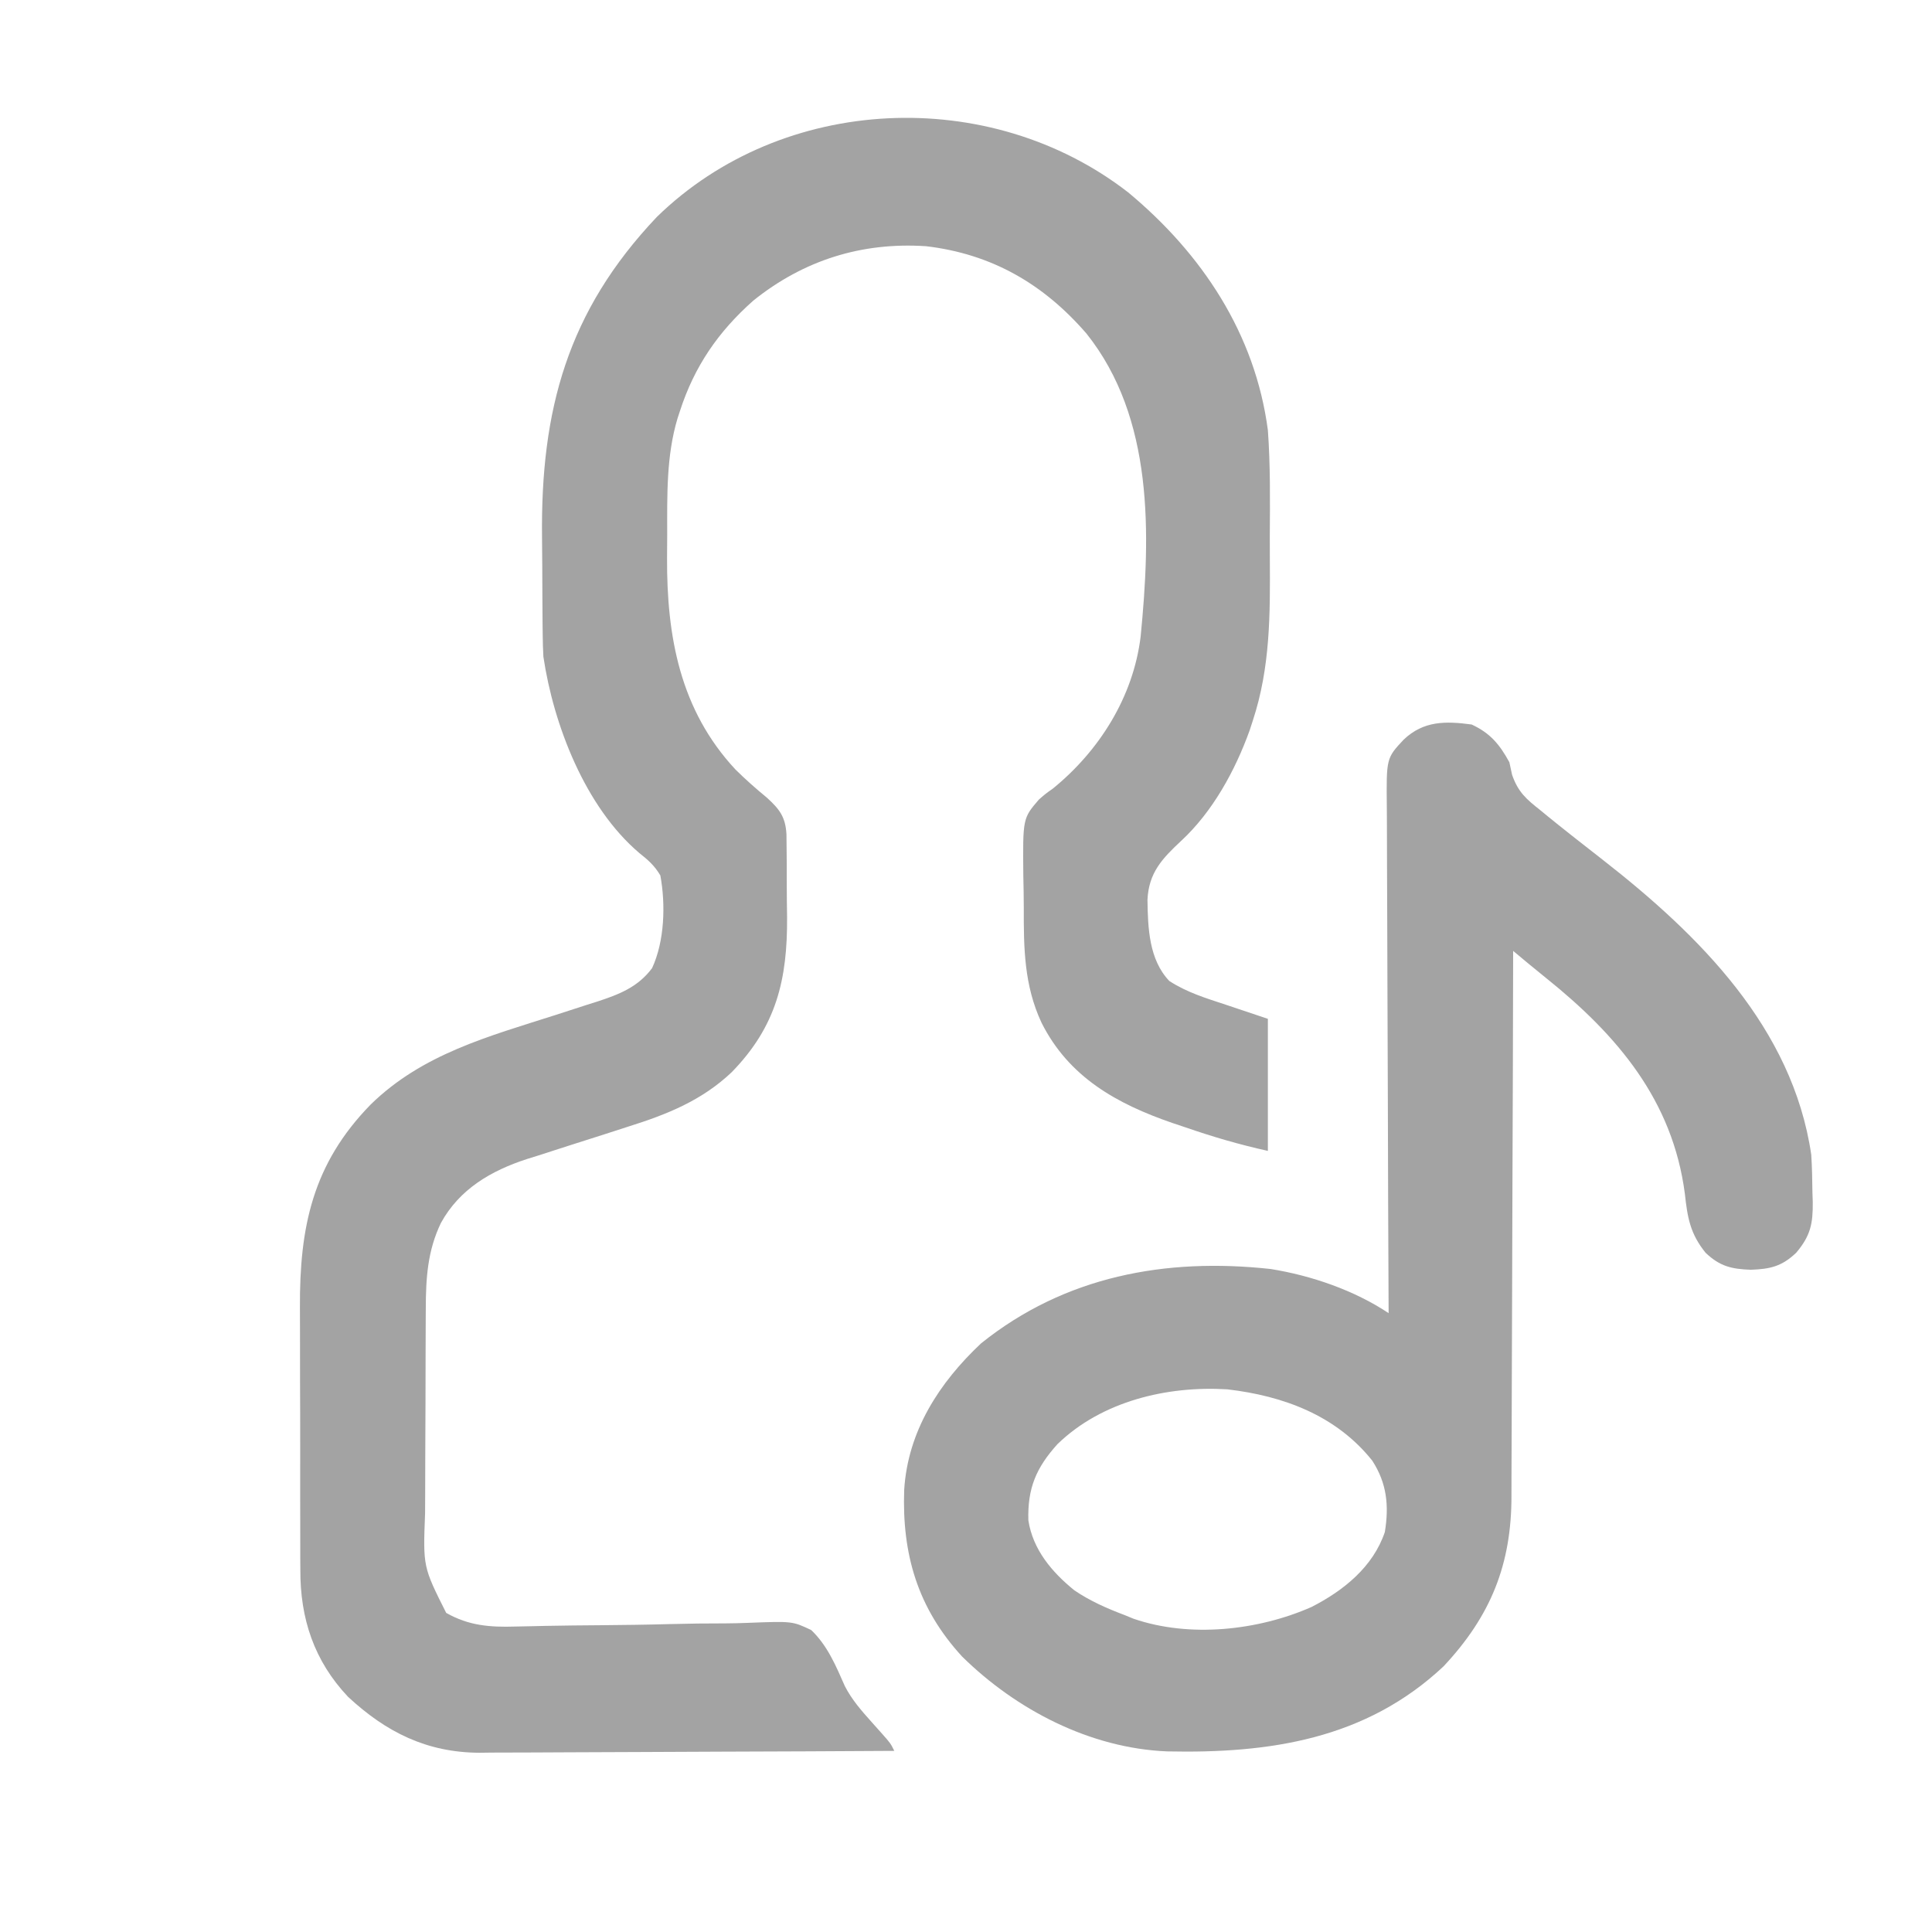
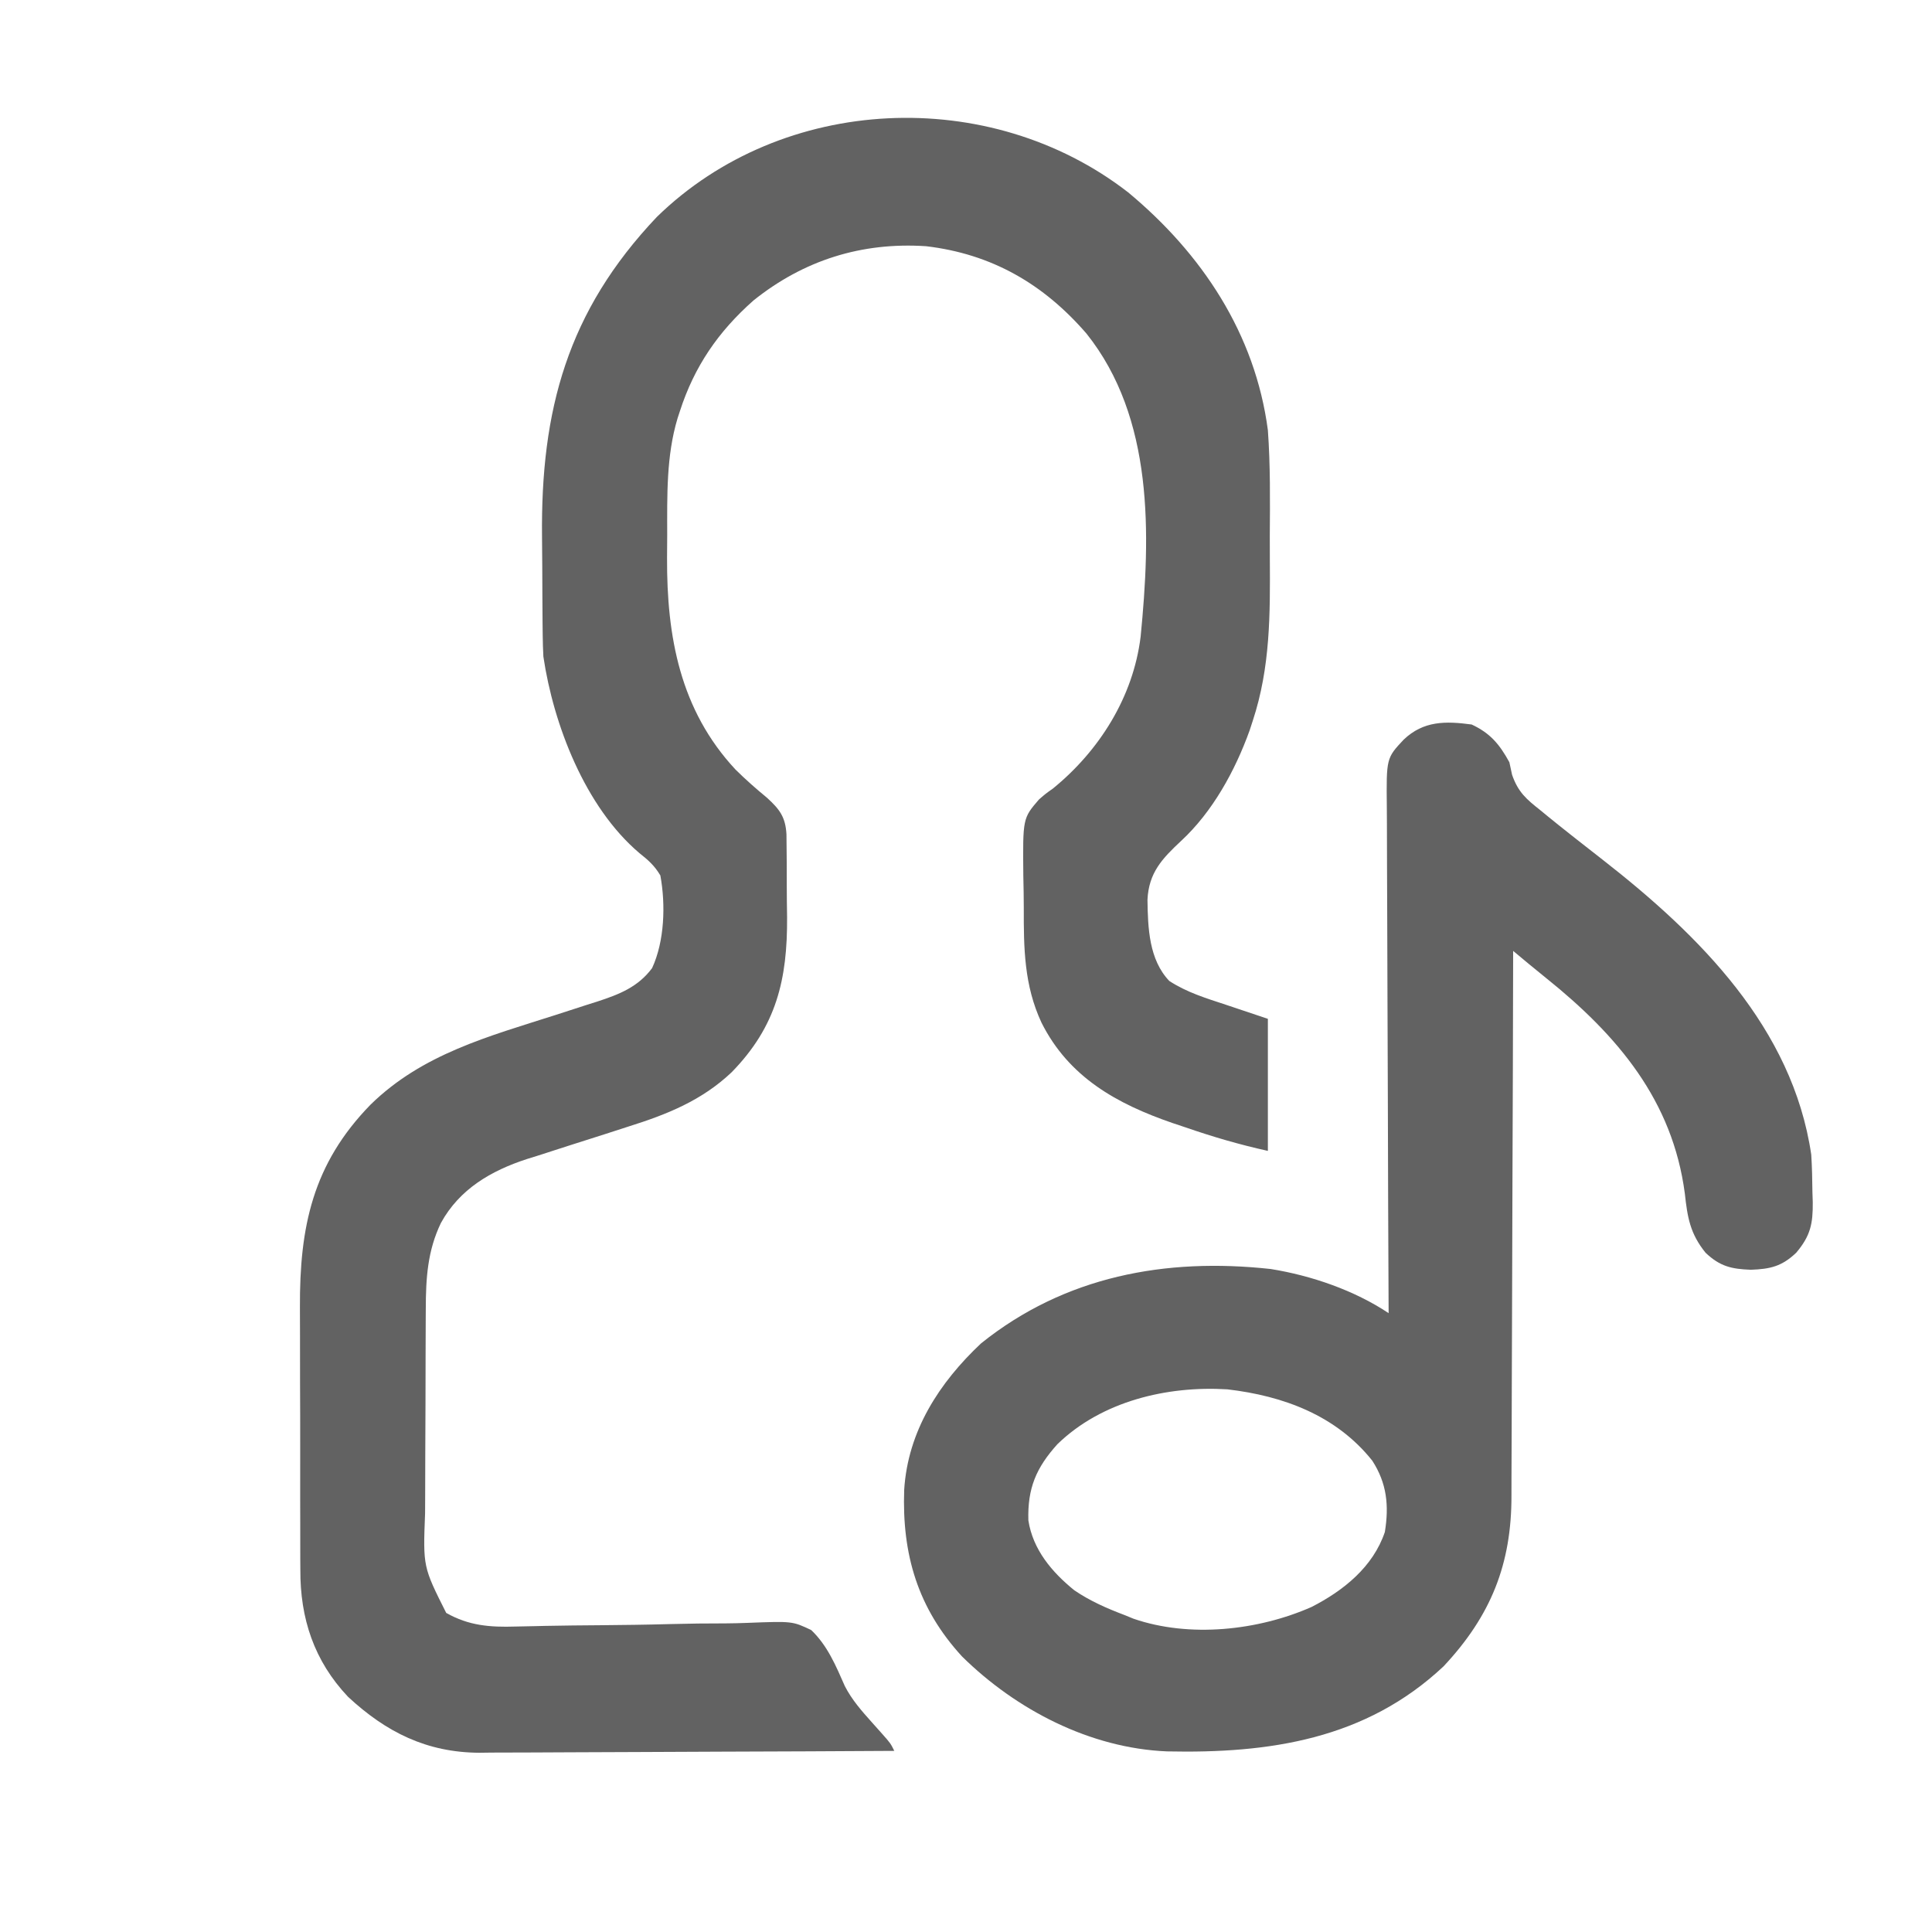
<svg xmlns="http://www.w3.org/2000/svg" version="1.1" fill="#A3A3A3" width="512" height="512">
-   <path d="M0 0 C19.509 16.212 33.631 37.422 37 63 C37.675 72.315 37.571 81.657 37.508 90.99 C37.5 92.999 37.508 95.008 37.521 97.017 C37.616 111.797 37.657 125.861 33 140 C32.723 140.85 32.446 141.7 32.161 142.576 C28.319 153.241 22.347 164.151 13.98 171.875 C8.963 176.559 5.435 180.287 5.093 187.442 C5.2 194.934 5.486 203.318 10.875 208.965 C15.527 211.995 20.564 213.518 25.812 215.25 C29.504 216.488 33.196 217.725 37 219 C37 230.55 37 242.1 37 254 C29.412 252.314 22.433 250.276 15.125 247.75 C14.018 247.38 12.91 247.01 11.77 246.629 C-3.041 241.53 -15.755 234.466 -23 220 C-27.599 210.12 -27.713 200.274 -27.686 189.59 C-27.688 186.74 -27.748 183.896 -27.811 181.047 C-27.956 165.865 -27.956 165.865 -23.672 160.879 C-21.843 159.295 -21.843 159.295 -20 158 C-7.675 147.98 1.326 133.697 3.279 117.714 C5.94 90.579 6.794 59.794 -11.066 37.41 C-22.45 24.245 -36.178 16.307 -53.562 14.25 C-70.678 13.11 -86.056 17.979 -99.348 28.648 C-108.668 36.911 -114.986 46.102 -118.812 57.938 C-119.02 58.569 -119.227 59.201 -119.44 59.852 C-122.444 69.835 -122.187 80.345 -122.185 90.678 C-122.187 92.733 -122.206 94.788 -122.225 96.844 C-122.314 117.663 -118.79 137.162 -104.09 152.934 C-101.428 155.565 -98.653 158.019 -95.762 160.395 C-92.415 163.445 -90.84 165.492 -90.58 170.087 C-90.547 171.753 -90.532 173.42 -90.531 175.086 C-90.524 175.979 -90.516 176.873 -90.508 177.793 C-90.497 179.688 -90.495 181.582 -90.499 183.477 C-90.5 186.331 -90.459 189.182 -90.414 192.035 C-90.305 208.551 -93.242 221.006 -105.098 233.148 C-112.99 240.637 -122.237 244.341 -132.504 247.559 C-134.481 248.198 -136.458 248.838 -138.436 249.479 C-141.504 250.462 -144.573 251.441 -147.644 252.413 C-150.643 253.366 -153.636 254.336 -156.629 255.309 C-157.535 255.59 -158.442 255.872 -159.376 256.161 C-168.878 259.267 -177.208 264.097 -182.152 273.098 C-185.697 280.452 -186.148 287.757 -186.161 295.834 C-186.166 296.571 -186.171 297.309 -186.176 298.069 C-186.191 300.482 -186.198 302.895 -186.203 305.309 C-186.206 306.14 -186.209 306.97 -186.212 307.827 C-186.227 312.22 -186.236 316.614 -186.24 321.007 C-186.246 325.524 -186.27 330.04 -186.298 334.557 C-186.317 338.051 -186.322 341.545 -186.324 345.04 C-186.327 346.704 -186.335 348.368 -186.348 350.033 C-186.897 364.213 -186.897 364.213 -180.75 376.438 C-174.748 379.848 -169.08 380.262 -162.378 380.049 C-160.651 380.013 -158.925 379.978 -157.199 379.943 C-156.293 379.921 -155.387 379.899 -154.453 379.877 C-149.619 379.773 -144.783 379.742 -139.947 379.701 C-133.81 379.647 -127.676 379.571 -121.54 379.4 C-116.564 379.263 -111.594 379.21 -106.616 379.213 C-104.729 379.199 -102.841 379.154 -100.955 379.079 C-88.989 378.616 -88.989 378.616 -84 381 C-79.688 385.114 -77.474 390.466 -75.108 395.834 C-73.251 399.465 -70.646 402.415 -67.938 405.438 C-67.462 405.971 -66.986 406.505 -66.495 407.055 C-66.052 407.552 -65.609 408.048 -65.152 408.559 C-63 411 -63 411 -62 413 C-77.308 413.094 -92.617 413.164 -107.925 413.207 C-115.034 413.228 -122.143 413.256 -129.252 413.302 C-135.454 413.342 -141.655 413.367 -147.856 413.376 C-151.135 413.382 -154.414 413.396 -157.693 413.423 C-161.367 413.452 -165.04 413.456 -168.714 413.454 C-169.783 413.468 -170.853 413.483 -171.955 413.498 C-185.914 413.422 -196.641 408.067 -206.75 398.688 C-215.76 389.168 -219.471 377.914 -219.404 364.999 C-219.411 364.054 -219.418 363.11 -219.425 362.137 C-219.443 359.044 -219.439 355.952 -219.434 352.859 C-219.438 350.688 -219.443 348.516 -219.449 346.344 C-219.458 341.802 -219.456 337.26 -219.446 332.717 C-219.435 326.93 -219.455 321.143 -219.484 315.356 C-219.502 310.872 -219.502 306.389 -219.496 301.905 C-219.496 299.773 -219.502 297.641 -219.515 295.509 C-219.622 274.205 -216.167 257.479 -200.785 241.727 C-187.064 228.295 -169.535 223.666 -151.683 217.954 C-148.892 217.057 -146.104 216.15 -143.316 215.242 C-142.469 214.975 -141.623 214.709 -140.75 214.434 C-134.962 212.545 -129.932 210.598 -126.188 205.562 C-122.881 198.426 -122.577 188.72 -124 181 C-125.579 178.358 -127.188 176.961 -129.586 175.051 C-143.928 162.867 -152.325 141.064 -155 123 C-155.1 121.126 -155.157 119.249 -155.177 117.372 C-155.196 115.748 -155.196 115.748 -155.216 114.091 C-155.223 112.932 -155.231 111.773 -155.238 110.578 C-155.246 109.364 -155.254 108.15 -155.263 106.899 C-155.277 104.327 -155.287 101.755 -155.295 99.183 C-155.307 96.582 -155.327 93.982 -155.357 91.381 C-155.741 57.661 -148.618 31.481 -124.938 6.5 C-91.569 -26.085 -36.689 -28.475 0 0 Z " fill="#A3A3A3" transform="translate(299,51)" />
-   <path d="M0 0 C4.937 2.292 7.399 5.263 10 10 C10.237 11.102 10.474 12.204 10.719 13.34 C12.334 17.955 14.5 19.789 18.25 22.75 C19.184 23.519 19.184 23.519 20.137 24.303 C22.076 25.889 24.033 27.448 26 29 C26.892 29.705 26.892 29.705 27.803 30.424 C30.11 32.24 32.423 34.051 34.74 35.854 C60.321 55.822 85.06 80.356 90 114 C90.213 117.313 90.276 120.618 90.312 123.938 C90.342 124.819 90.371 125.7 90.4 126.607 C90.456 132.279 89.806 135.512 86 140 C82.181 143.628 79.117 144.31 74 144.5 C68.883 144.31 65.819 143.628 62 140 C57.879 134.919 57.189 130.596 56.5 124.312 C53.267 99.662 38.702 82.408 19.711 67.176 C16.775 64.82 13.889 62.413 11 60 C10.999 60.802 10.997 61.605 10.996 62.431 C10.958 81.997 10.899 101.563 10.816 121.128 C10.776 130.59 10.744 140.052 10.729 149.514 C10.716 157.766 10.689 166.018 10.645 174.27 C10.623 178.635 10.607 182.999 10.608 187.365 C10.609 191.483 10.591 195.6 10.559 199.718 C10.55 201.22 10.549 202.723 10.554 204.225 C10.614 222.516 5.087 236.221 -7.43 249.586 C-28.065 268.966 -53.611 272.721 -80.743 272.136 C-101.127 271.284 -120.686 261.124 -135.035 246.996 C-146.788 234.21 -150.988 219.921 -150.379 202.816 C-149.41 187.295 -141.145 174.467 -130 164 C-107.816 146.195 -81.107 141.251 -53.257 144.3 C-42.488 146.03 -31.095 149.937 -22 156 C-22.004 155.253 -22.007 154.506 -22.011 153.737 C-22.1 135.559 -22.166 117.381 -22.207 99.203 C-22.228 90.412 -22.256 81.621 -22.302 72.831 C-22.342 65.168 -22.367 57.506 -22.376 49.843 C-22.382 45.786 -22.394 41.73 -22.423 37.673 C-22.45 33.853 -22.458 30.033 -22.452 26.213 C-22.454 24.813 -22.461 23.412 -22.477 22.012 C-22.613 8.918 -22.613 8.918 -18 4 C-12.729 -1.008 -6.892 -0.928 0 0 Z M-109.777 190.727 C-115.41 196.979 -117.715 202.403 -117.473 210.902 C-116.29 218.655 -111.224 224.652 -105.258 229.473 C-101.087 232.294 -96.695 234.22 -92 236 C-91.216 236.321 -90.433 236.642 -89.625 236.973 C-74.737 242.102 -56.589 240.115 -42.434 233.867 C-33.954 229.534 -26.13 223.259 -23 214 C-21.863 207.017 -22.458 201.084 -26.332 195.094 C-35.872 183.118 -49.863 177.921 -64.75 176.188 C-80.72 175.217 -98.034 179.319 -109.777 190.727 Z " fill="#A3A3A3" transform="translate(390,192)" />
+   <path d="M0 0 C19.509 16.212 33.631 37.422 37 63 C37.675 72.315 37.571 81.657 37.508 90.99 C37.5 92.999 37.508 95.008 37.521 97.017 C37.616 111.797 37.657 125.861 33 140 C32.723 140.85 32.446 141.7 32.161 142.576 C28.319 153.241 22.347 164.151 13.98 171.875 C8.963 176.559 5.435 180.287 5.093 187.442 C5.2 194.934 5.486 203.318 10.875 208.965 C15.527 211.995 20.564 213.518 25.812 215.25 C29.504 216.488 33.196 217.725 37 219 C37 230.55 37 242.1 37 254 C29.412 252.314 22.433 250.276 15.125 247.75 C14.018 247.38 12.91 247.01 11.77 246.629 C-3.041 241.53 -15.755 234.466 -23 220 C-27.599 210.12 -27.713 200.274 -27.686 189.59 C-27.688 186.74 -27.748 183.896 -27.811 181.047 C-27.956 165.865 -27.956 165.865 -23.672 160.879 C-21.843 159.295 -21.843 159.295 -20 158 C-7.675 147.98 1.326 133.697 3.279 117.714 C5.94 90.579 6.794 59.794 -11.066 37.41 C-22.45 24.245 -36.178 16.307 -53.562 14.25 C-70.678 13.11 -86.056 17.979 -99.348 28.648 C-108.668 36.911 -114.986 46.102 -118.812 57.938 C-119.02 58.569 -119.227 59.201 -119.44 59.852 C-122.444 69.835 -122.187 80.345 -122.185 90.678 C-122.187 92.733 -122.206 94.788 -122.225 96.844 C-122.314 117.663 -118.79 137.162 -104.09 152.934 C-101.428 155.565 -98.653 158.019 -95.762 160.395 C-92.415 163.445 -90.84 165.492 -90.58 170.087 C-90.547 171.753 -90.532 173.42 -90.531 175.086 C-90.524 175.979 -90.516 176.873 -90.508 177.793 C-90.497 179.688 -90.495 181.582 -90.499 183.477 C-90.5 186.331 -90.459 189.182 -90.414 192.035 C-90.305 208.551 -93.242 221.006 -105.098 233.148 C-112.99 240.637 -122.237 244.341 -132.504 247.559 C-134.481 248.198 -136.458 248.838 -138.436 249.479 C-141.504 250.462 -144.573 251.441 -147.644 252.413 C-150.643 253.366 -153.636 254.336 -156.629 255.309 C-157.535 255.59 -158.442 255.872 -159.376 256.161 C-168.878 259.267 -177.208 264.097 -182.152 273.098 C-185.697 280.452 -186.148 287.757 -186.161 295.834 C-186.166 296.571 -186.171 297.309 -186.176 298.069 C-186.191 300.482 -186.198 302.895 -186.203 305.309 C-186.206 306.14 -186.209 306.97 -186.212 307.827 C-186.227 312.22 -186.236 316.614 -186.24 321.007 C-186.246 325.524 -186.27 330.04 -186.298 334.557 C-186.317 338.051 -186.322 341.545 -186.324 345.04 C-186.327 346.704 -186.335 348.368 -186.348 350.033 C-186.897 364.213 -186.897 364.213 -180.75 376.438 C-174.748 379.848 -169.08 380.262 -162.378 380.049 C-160.651 380.013 -158.925 379.978 -157.199 379.943 C-156.293 379.921 -155.387 379.899 -154.453 379.877 C-149.619 379.773 -144.783 379.742 -139.947 379.701 C-133.81 379.647 -127.676 379.571 -121.54 379.4 C-116.564 379.263 -111.594 379.21 -106.616 379.213 C-104.729 379.199 -102.841 379.154 -100.955 379.079 C-88.989 378.616 -88.989 378.616 -84 381 C-79.688 385.114 -77.474 390.466 -75.108 395.834 C-73.251 399.465 -70.646 402.415 -67.938 405.438 C-67.462 405.971 -66.986 406.505 -66.495 407.055 C-66.052 407.552 -65.609 408.048 -65.152 408.559 C-63 411 -63 411 -62 413 C-77.308 413.094 -92.617 413.164 -107.925 413.207 C-115.034 413.228 -122.143 413.256 -129.252 413.302 C-135.454 413.342 -141.655 413.367 -147.856 413.376 C-151.135 413.382 -154.414 413.396 -157.693 413.423 C-161.367 413.452 -165.04 413.456 -168.714 413.454 C-169.783 413.468 -170.853 413.483 -171.955 413.498 C-185.914 413.422 -196.641 408.067 -206.75 398.688 C-215.76 389.168 -219.471 377.914 -219.404 364.999 C-219.411 364.054 -219.418 363.11 -219.425 362.137 C-219.443 359.044 -219.439 355.952 -219.434 352.859 C-219.438 350.688 -219.443 348.516 -219.449 346.344 C-219.458 341.802 -219.456 337.26 -219.446 332.717 C-219.435 326.93 -219.455 321.143 -219.484 315.356 C-219.502 310.872 -219.502 306.389 -219.496 301.905 C-219.496 299.773 -219.502 297.641 -219.515 295.509 C-219.622 274.205 -216.167 257.479 -200.785 241.727 C-187.064 228.295 -169.535 223.666 -151.683 217.954 C-148.892 217.057 -146.104 216.15 -143.316 215.242 C-142.469 214.975 -141.623 214.709 -140.75 214.434 C-134.962 212.545 -129.932 210.598 -126.188 205.562 C-122.881 198.426 -122.577 188.72 -124 181 C-125.579 178.358 -127.188 176.961 -129.586 175.051 C-143.928 162.867 -152.325 141.064 -155 123 C-155.1 121.126 -155.157 119.249 -155.177 117.372 C-155.196 115.748 -155.196 115.748 -155.216 114.091 C-155.223 112.932 -155.231 111.773 -155.238 110.578 C-155.246 109.364 -155.254 108.15 -155.263 106.899 C-155.277 104.327 -155.287 101.755 -155.295 99.183 C-155.307 96.582 -155.327 93.982 -155.357 91.381 C-155.741 57.661 -148.618 31.481 -124.938 6.5 C-91.569 -26.085 -36.689 -28.475 0 0 Z " fill="#626262" transform="translate(299,51)" />
+   <path d="M0 0 C4.937 2.292 7.399 5.263 10 10 C10.237 11.102 10.474 12.204 10.719 13.34 C12.334 17.955 14.5 19.789 18.25 22.75 C19.184 23.519 19.184 23.519 20.137 24.303 C22.076 25.889 24.033 27.448 26 29 C26.892 29.705 26.892 29.705 27.803 30.424 C30.11 32.24 32.423 34.051 34.74 35.854 C60.321 55.822 85.06 80.356 90 114 C90.213 117.313 90.276 120.618 90.312 123.938 C90.342 124.819 90.371 125.7 90.4 126.607 C90.456 132.279 89.806 135.512 86 140 C82.181 143.628 79.117 144.31 74 144.5 C68.883 144.31 65.819 143.628 62 140 C57.879 134.919 57.189 130.596 56.5 124.312 C53.267 99.662 38.702 82.408 19.711 67.176 C16.775 64.82 13.889 62.413 11 60 C10.999 60.802 10.997 61.605 10.996 62.431 C10.958 81.997 10.899 101.563 10.816 121.128 C10.776 130.59 10.744 140.052 10.729 149.514 C10.716 157.766 10.689 166.018 10.645 174.27 C10.623 178.635 10.607 182.999 10.608 187.365 C10.609 191.483 10.591 195.6 10.559 199.718 C10.55 201.22 10.549 202.723 10.554 204.225 C10.614 222.516 5.087 236.221 -7.43 249.586 C-28.065 268.966 -53.611 272.721 -80.743 272.136 C-101.127 271.284 -120.686 261.124 -135.035 246.996 C-146.788 234.21 -150.988 219.921 -150.379 202.816 C-149.41 187.295 -141.145 174.467 -130 164 C-107.816 146.195 -81.107 141.251 -53.257 144.3 C-42.488 146.03 -31.095 149.937 -22 156 C-22.004 155.253 -22.007 154.506 -22.011 153.737 C-22.1 135.559 -22.166 117.381 -22.207 99.203 C-22.228 90.412 -22.256 81.621 -22.302 72.831 C-22.342 65.168 -22.367 57.506 -22.376 49.843 C-22.382 45.786 -22.394 41.73 -22.423 37.673 C-22.45 33.853 -22.458 30.033 -22.452 26.213 C-22.454 24.813 -22.461 23.412 -22.477 22.012 C-22.613 8.918 -22.613 8.918 -18 4 C-12.729 -1.008 -6.892 -0.928 0 0 Z M-109.777 190.727 C-115.41 196.979 -117.715 202.403 -117.473 210.902 C-116.29 218.655 -111.224 224.652 -105.258 229.473 C-101.087 232.294 -96.695 234.22 -92 236 C-91.216 236.321 -90.433 236.642 -89.625 236.973 C-74.737 242.102 -56.589 240.115 -42.434 233.867 C-33.954 229.534 -26.13 223.259 -23 214 C-21.863 207.017 -22.458 201.084 -26.332 195.094 C-35.872 183.118 -49.863 177.921 -64.75 176.188 C-80.72 175.217 -98.034 179.319 -109.777 190.727 Z " fill="#626262" transform="translate(390,192)" />
</svg>
